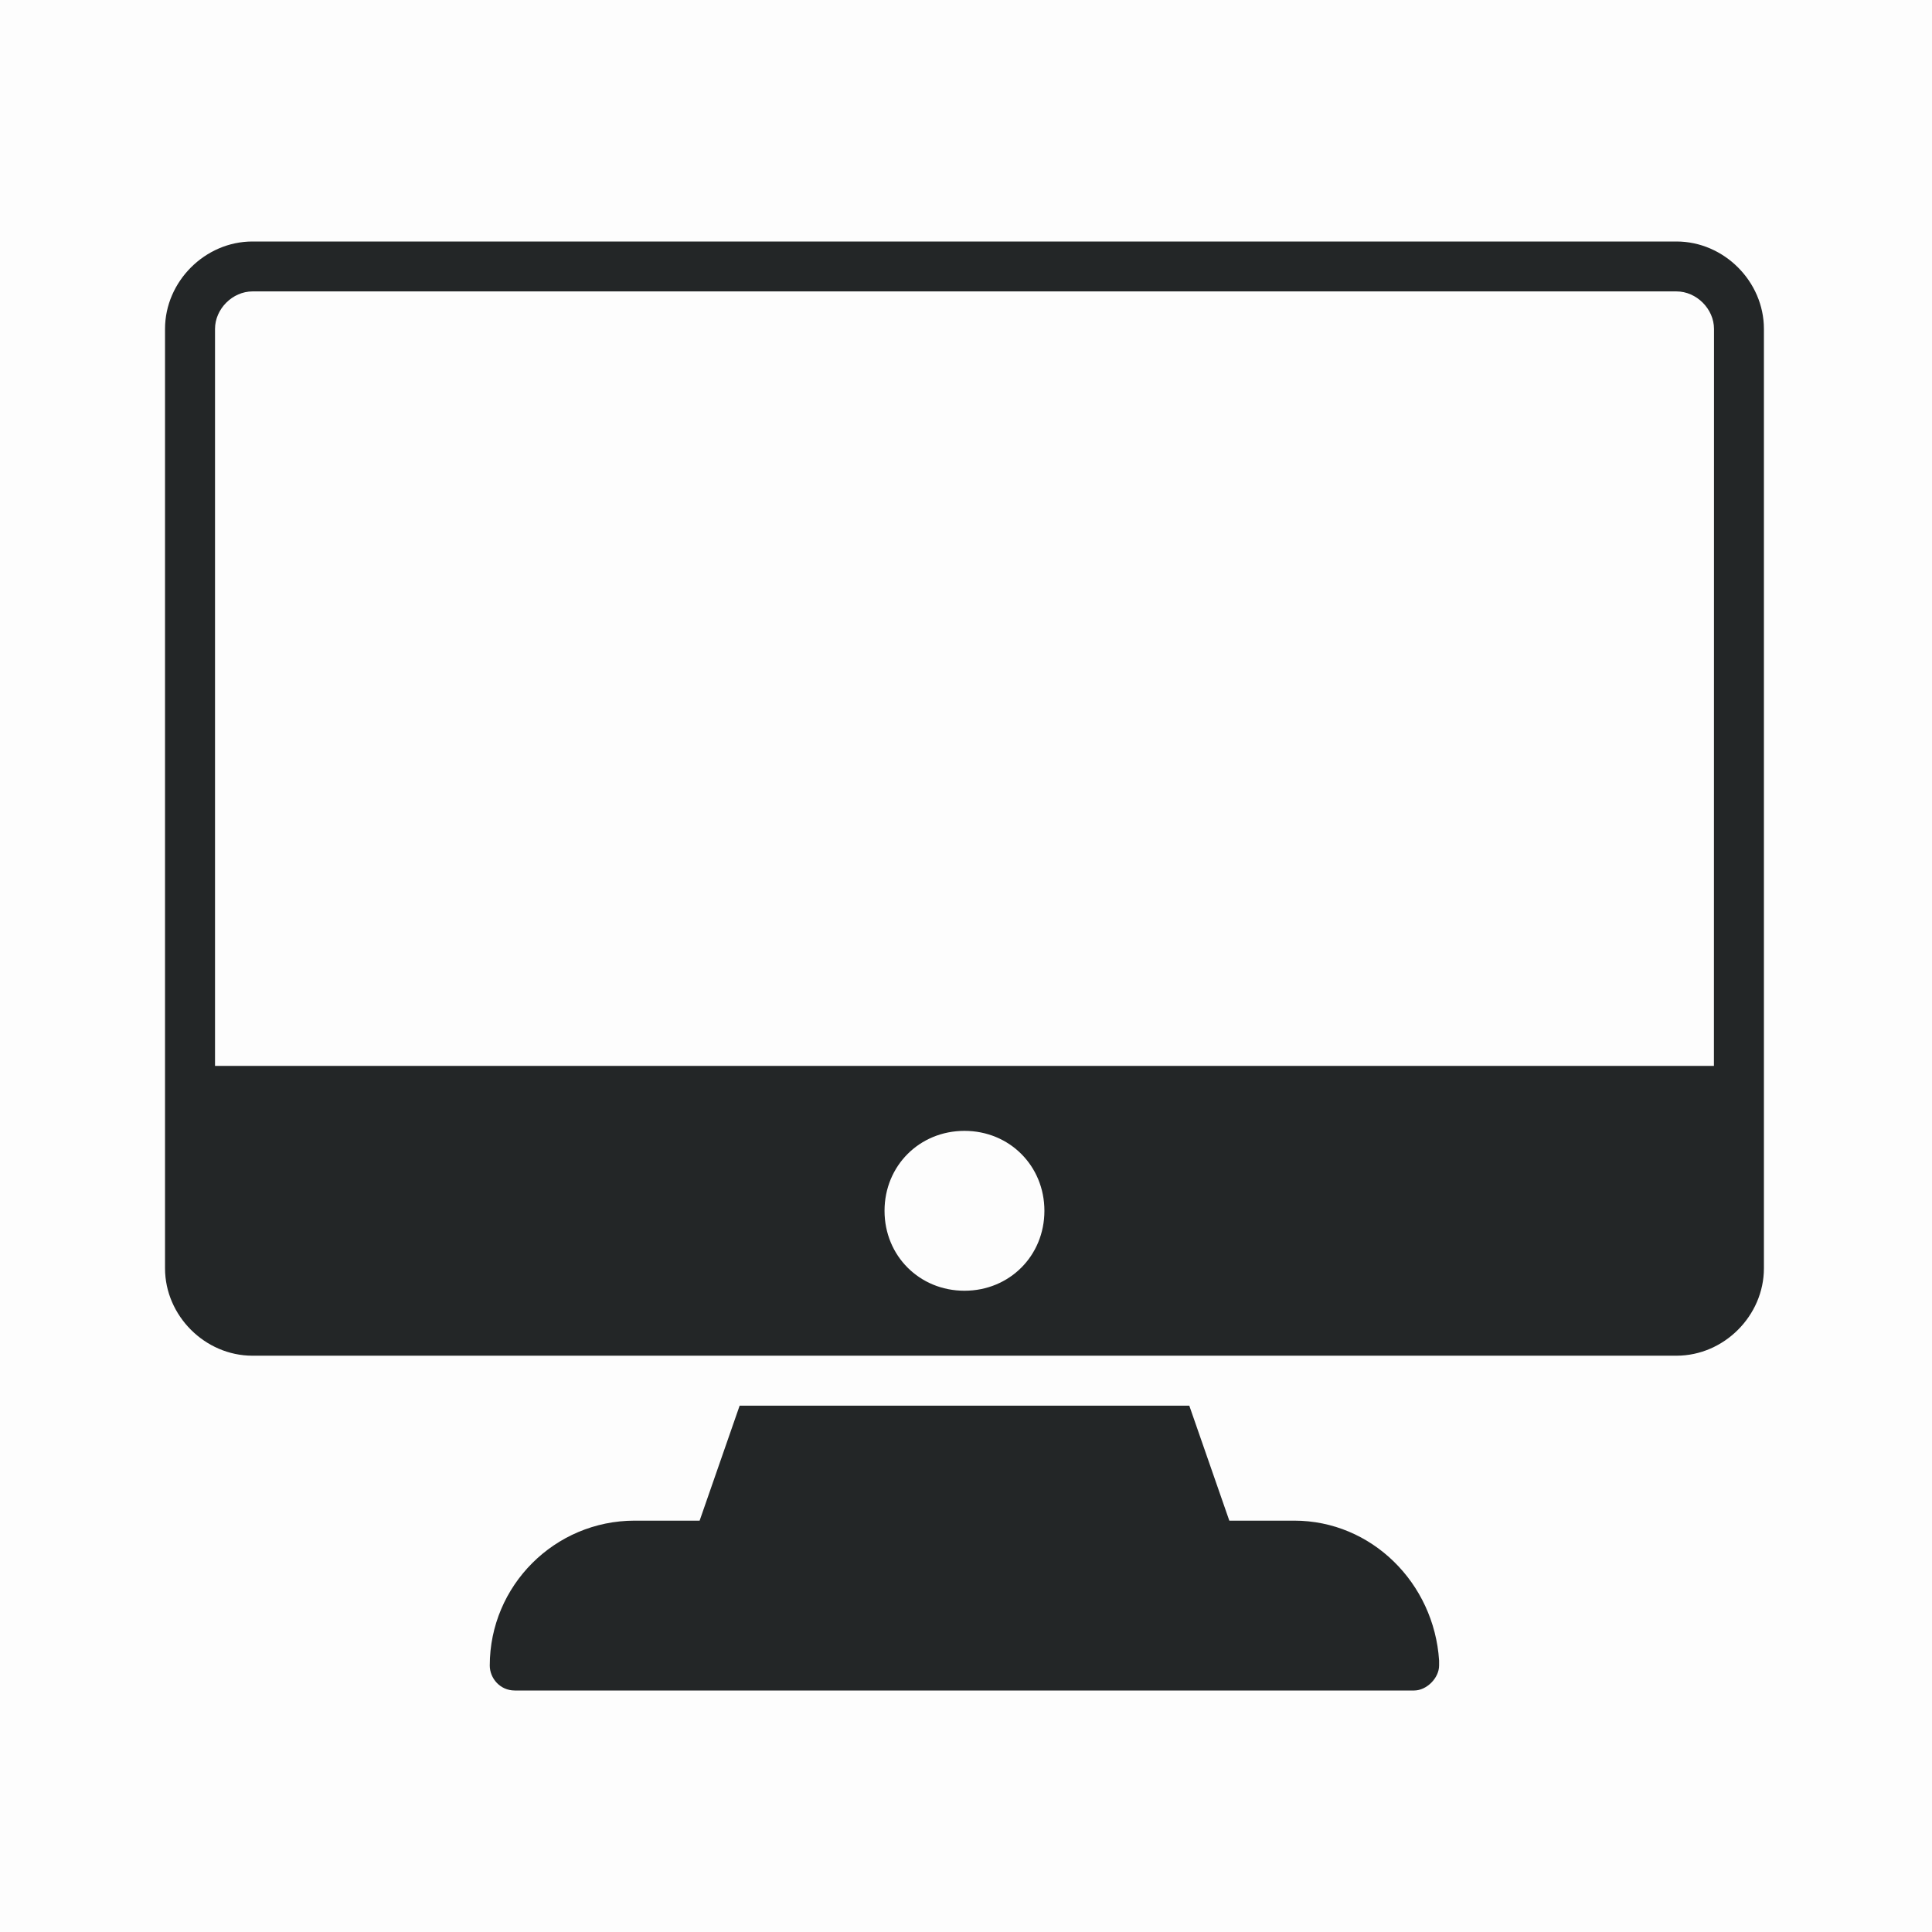
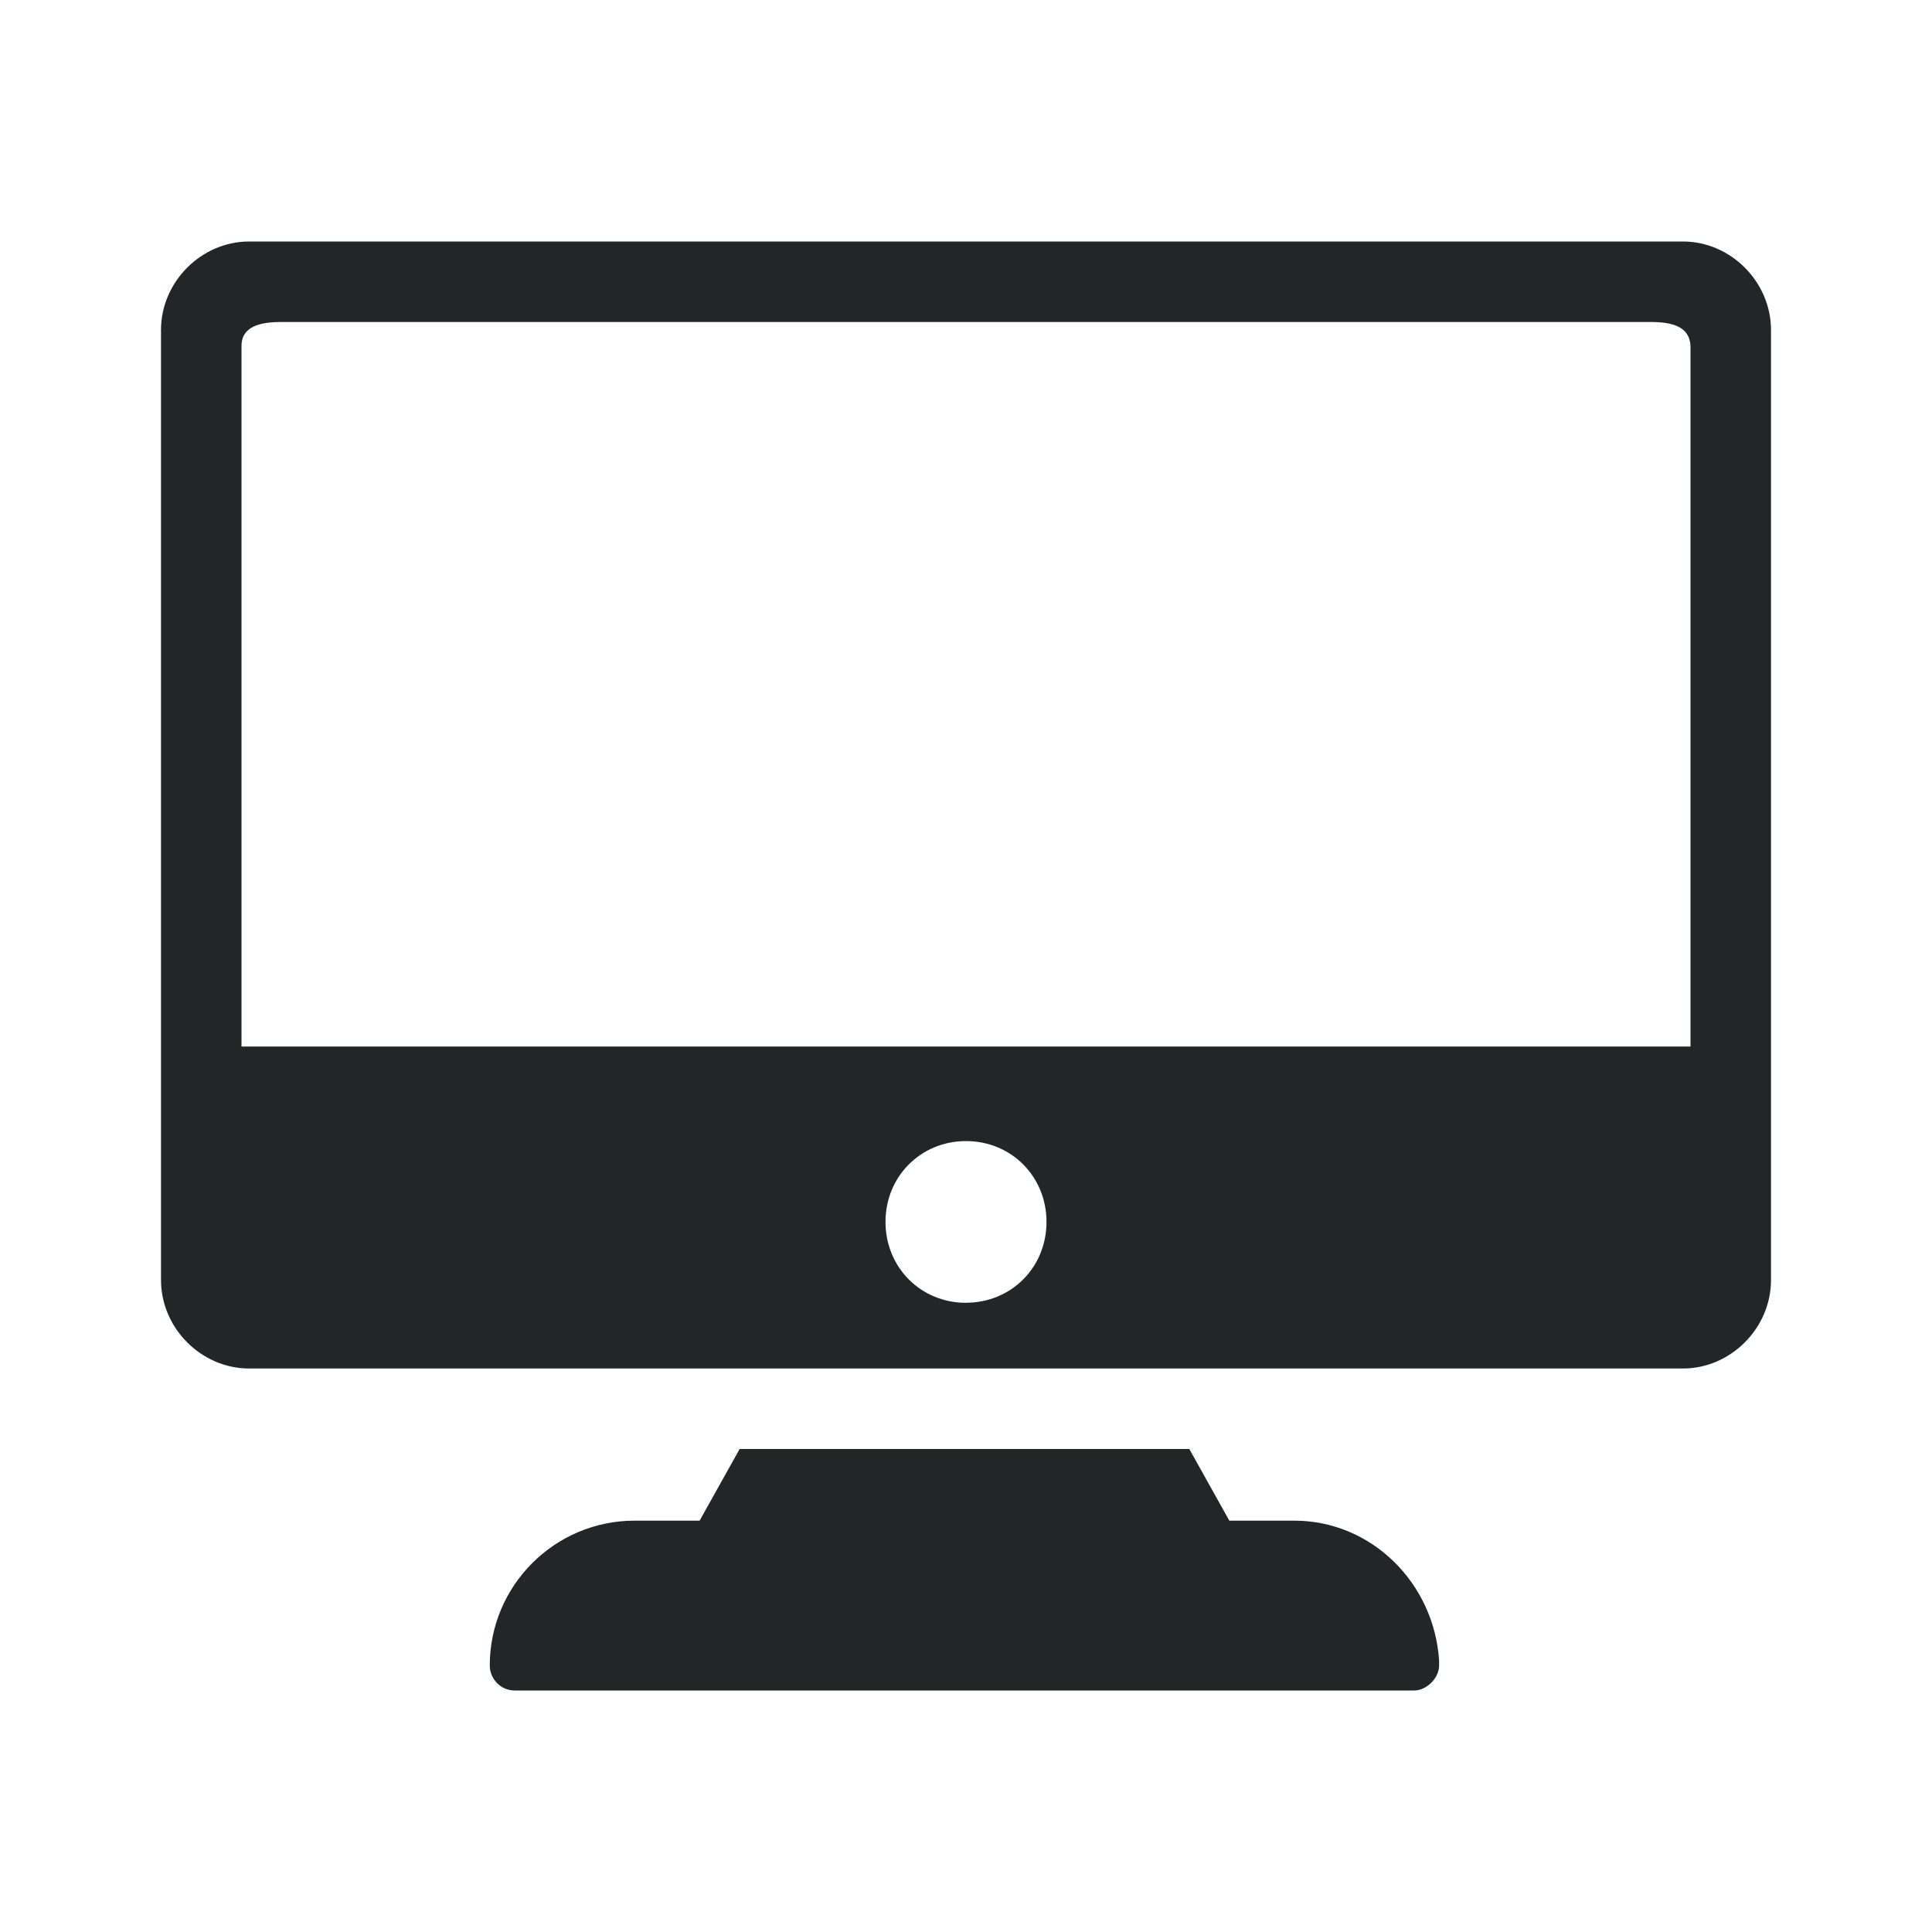
<svg xmlns="http://www.w3.org/2000/svg" xmlns:xlink="http://www.w3.org/1999/xlink" id="svg3294" height="24" width="24" version="1.0">
-   <g id="preferences-desktop-display-randr" style="fill:#232627;fill-opacity:1">
-     <rect y="0" x="0" height="24" width="24" id="rect2991" style="opacity:0.01;fill:#232627;fill-opacity:1;stroke:none" />
-     <path d="M 16.078,18.89 H 15.271 L 14.774,17.462 H 9.188 L 8.691,18.89 H 7.884 c -0.993,0 -1.8,0.807 -1.8,1.8 C 6.084,20.845 6.209,21 6.395,21 H 17.567 c 0,0 0,0 0,0 0.155,0 0.31,-0.155 0.31,-0.31 0,-0.031 0,-0.062 0,-0.062 -0.062,-0.962 -0.838,-1.738 -1.8,-1.738 z" id="path2" style="fill:#232627;fill-opacity:1;stroke-width:0.31" />
-     <path d="M 20.826,3 H 3.136 C 2.547,3 2.05,3.497 2.05,4.086 V 15.755 c 0,0.59 0.497,1.086 1.086,1.086 H 20.826 c 0.59,0 1.086,-0.497 1.086,-1.086 V 4.086 C 21.912,3.497 21.416,3 20.826,3 Z m -8.845,13.034 c -0.559,0 -0.993,-0.434 -0.993,-0.993 0,-0.559 0.434,-0.993 0.993,-0.993 0.559,0 0.993,0.434 0.993,0.993 0,0.559 -0.434,0.993 -0.993,0.993 z m 9.31,-2.793 H 2.671 V 4.086 c 0,-0.248 0.217,-0.466 0.466,-0.466 H 20.826 c 0.248,0 0.466,0.217 0.466,0.466 z" id="path6" style="fill:#232627;fill-opacity:1;stroke-width:0.31" />
+   <g id="preferences-desktop-display-randr" style="fill:#d6dbf1;fill-opacity:1">
+     <rect y="0" x="0" height="24" width="24" id="rect2991" style="opacity:0.01;fill:#d6dbf1;fill-opacity:1;stroke:none" />
+     <path d="M 16.078,18.89 H 15.271 L 14.774,18 H 9.188 L 8.691,18.89 H 7.884 c -0.993,0 -1.8,0.807 -1.8,1.8 C 6.084,20.845 6.209,21 6.395,21 H 17.567 v 0 c 0.155,0 0.31,-0.155 0.31,-0.31 v -0.062 c -0.062,-0.962 -0.838,-1.738 -1.8,-1.738 z" id="path2" style="fill:#232627;fill-opacity:1;stroke-width:0.31" />
+     <path d="M 20.906,3 H 3.094 C 2.5,3 2,3.502 2,4.099 V 15.901 C 2,16.498 2.5,17 3.094,17 H 20.906 C 21.5,17 22,16.498 22,15.901 V 4.099 C 22,3.502 21.5,3 20.906,3 Z M 12,16.184 C 11.438,16.184 11,15.744 11,15.179 c 0,-0.565 0.438,-1.004 1,-1.004 0.562,0 1,0.439 1,1.004 0,0.565 -0.438,1.004 -1,1.004 z M 21,13 H 3 V 4.299 C 3,4.048 3.244,4 3.494,4 h 17.012 c 0.25,0 0.484,0.048 0.494,0.299 z" id="path6" style="fill:#232627;fill-opacity:1;stroke-width:0.313" />
  </g>
  <defs id="defs8">
    <linearGradient id="linearGradient4087">
      <stop style="stop-color:#e9dbd2;stop-opacity:1;" offset="0" id="stop4089" />
      <stop style="stop-color:#e9dbd2;stop-opacity:0;" offset="1" id="stop4091" />
    </linearGradient>
    <linearGradient id="linearGradient4445">
      <stop id="stop4447" offset="0" style="stop-color:#000000;stop-opacity:0;" />
      <stop style="stop-color:#000000;stop-opacity:0;" offset="0.5" id="stop4453" />
      <stop id="stop4449" offset="1" style="stop-color:#000000;stop-opacity:0.275;" />
    </linearGradient>
    <linearGradient id="linearGradient4364">
      <stop style="stop-color:#ffffff;stop-opacity:1;" offset="0" id="stop4366" />
      <stop id="stop4368" offset="0.475" style="stop-color:#ffffff;stop-opacity:0.784;" />
      <stop style="stop-color:#ffffff;stop-opacity:0.392;" offset="0.849" id="stop4370" />
      <stop style="stop-color:#ffffff;stop-opacity:1;" offset="1" id="stop4372" />
    </linearGradient>
    <linearGradient id="linearGradient3141">
      <stop style="stop-color:#ffffff;stop-opacity:1;" offset="0" id="stop3143" />
      <stop id="stop3145" offset="0.475" style="stop-color:#ffffff;stop-opacity:0.784;" />
      <stop style="stop-color:#ffffff;stop-opacity:0.392;" offset="0.849" id="stop3147" />
      <stop style="stop-color:#ffffff;stop-opacity:1;" offset="1" id="stop3149" />
    </linearGradient>
    <linearGradient id="linearGradient3140">
      <stop id="stop3142" style="stop-color:#ffffff;stop-opacity:1" offset="0" />
      <stop id="stop3144" style="stop-color:#ffffff;stop-opacity:0" offset="1" />
    </linearGradient>
    <linearGradient xlink:href="#linearGradient3140" id="linearGradient2949" gradientUnits="userSpaceOnUse" x1="14.01" y1="6" x2="14.01" y2="10" />
    <linearGradient id="linearGradient3156">
      <stop id="stop3158" style="stop-color:#ffffff;stop-opacity:1" offset="0" />
      <stop id="stop3160" style="stop-color:#ffffff;stop-opacity:0" offset="1" />
    </linearGradient>
    <radialGradient xlink:href="#linearGradient4445" id="radialGradient3982" gradientUnits="userSpaceOnUse" gradientTransform="matrix(0.7083333,0,0,0.7318623,56,0.383403)" cx="11.55" cy="13.652" fx="11.55" fy="13.652" r="8.722" />
  </defs>
-   <g id="preferences-desktop-text-to-speech" transform="translate(-52)" style="fill:#232627;fill-opacity:1">
-     <rect y="0" x="78" height="24" width="24" id="rect2991-5-7-0" style="opacity:0.01;fill:#232627;fill-opacity:1;stroke:none" />
-     <g transform="translate(-9,1)" id="g3094" style="fill:#232627;fill-opacity:1">
-       <path d="m 99,2 c -4.971,0 -9,4.029 -9,9 0,4.971 4.029,9 9,9 4.971,0 9,-4.029 9,-9 0,-4.971 -4.029,-9 -9,-9 z m 0,2.186 c 1.261,0 2.284,1.022 2.284,2.284 0,1.261 -1.022,2.284 -2.284,2.284 -1.261,0 -2.284,-1.022 -2.284,-2.284 C 96.716,5.209 97.739,4.186 99,4.186 Z m -5.397,4.635 c 3.608,-0.052 7.215,-0.017 10.822,0.013 0,0 0.485,-0.009 0.485,0.477 v 0.235 c 0,0.259 -0.266,0.326 -0.266,0.326 l -3.358,0.65 v 2.375 l 1.524,4.395 c 0.154,0.254 -0.178,0.326 -0.178,0.326 l -0.592,0.006 c -0.285,0 -0.392,-0.24 -0.392,-0.24 l -2.331,-4.041 c -0.25,-0.567 -0.266,-0.495 -0.502,8.66e-4 l -2.44,4.034 c -0.082,0.245 -0.4,0.25 -0.4,0.25 l -0.642,-0.01 c 0,0 -0.235,-0.007 -0.181,-0.235 l 1.561,-4.487 V 10.522 L 93.46,9.898 C 93.198,9.809 93.09,9.566 93.09,9.566 v -0.245 c 0,0 -0.011,-0.499 0.513,-0.499 z" style="fill:#232627;fill-opacity:1" id="path3850" />
+   <g id="preferences-desktop-text-to-speech" transform="translate(-52)" style="fill:#d6dbf1;fill-opacity:1">
+     <rect y="0" x="78" height="24" width="24" id="rect2991-5-7-0" style="opacity:0.01;fill:#d6dbf1;fill-opacity:1;stroke:none" />
+     <g transform="translate(-9,1)" id="g3094" style="fill:#d6dbf1;fill-opacity:1">
+       <path d="m 99,2 c -4.971,0 -9,4.029 -9,9 0,4.971 4.029,9 9,9 4.971,0 9,-4.029 9,-9 0,-4.971 -4.029,-9 -9,-9 z m 0,2.186 c 1.261,0 2.284,1.022 2.284,2.284 0,1.261 -1.022,2.284 -2.284,2.284 -1.261,0 -2.284,-1.022 -2.284,-2.284 C 96.716,5.209 97.739,4.186 99,4.186 Z m -5.397,4.635 c 3.608,-0.052 7.215,-0.017 10.822,0.013 0,0 0.485,-0.009 0.485,0.477 v 0.235 c 0,0.259 -0.266,0.326 -0.266,0.326 l -3.358,0.65 v 2.375 l 1.524,4.395 c 0.154,0.254 -0.178,0.326 -0.178,0.326 l -0.592,0.006 c -0.285,0 -0.392,-0.24 -0.392,-0.24 l -2.331,-4.041 c -0.25,-0.567 -0.266,-0.495 -0.502,8.66e-4 l -2.44,4.034 c -0.082,0.245 -0.4,0.25 -0.4,0.25 l -0.642,-0.01 c 0,0 -0.235,-0.007 -0.181,-0.235 l 1.561,-4.487 V 10.522 L 93.46,9.898 C 93.198,9.809 93.09,9.566 93.09,9.566 v -0.245 c 0,0 -0.011,-0.499 0.513,-0.499 z" style="fill:#d6dbf1;fill-opacity:1" id="path3850" />
    </g>
  </g>
-   <g id="preferences-system-bluetooth" transform="translate(-266)" style="fill:#232627;fill-opacity:1">
-     <rect y="0" x="188" height="24" width="24" id="rect2991-5-3-73" style="opacity:0.01;fill:#232627;fill-opacity:1;stroke:none" />
-     <g id="g7169" style="fill:#232627;fill-opacity:1">
-       <path id="rect4310" style="opacity:1;fill:#232627;fill-opacity:1;fill-rule:evenodd;stroke:none;stroke-width:1.467;stroke-miterlimit:4;stroke-dasharray:none;stroke-opacity:1" d="m 204.709,14.896 c 0.184,0.142 0.291,0.358 0.291,0.585 0,0.228 -0.107,0.443 -0.291,0.585 l -4.865,3.769 c -0.14,0.109 -0.312,0.165 -0.485,0.165 -0.114,0 -0.229,-0.024 -0.336,-0.074 -0.269,-0.125 -0.44,-0.388 -0.44,-0.676 v -5.383 l -2.321,1.813 c -0.144,0.112 -0.316,0.167 -0.487,0.167 -0.226,0 -0.45,-0.095 -0.604,-0.278 -0.269,-0.322 -0.218,-0.794 0.116,-1.054 l 3.217,-2.514 -3.217,-2.514 c -0.333,-0.26 -0.385,-0.732 -0.116,-1.054 0.269,-0.322 0.758,-0.372 1.091,-0.112 l 2.321,1.813 V 4.75 c 0,-0.288 0.171,-0.551 0.44,-0.676 0.269,-0.125 0.588,-0.089 0.821,0.091 l 4.865,3.769 C 204.893,8.077 205,8.292 205,8.519 c 0,0.227 -0.107,0.443 -0.291,0.585 L 200.972,12 Z m -4.574,2.792 2.849,-2.207 -2.849,-2.207 z m 0,-6.962 2.849,-2.207 -2.849,-2.207 z" />
+   <g id="preferences-system-bluetooth" transform="translate(-266)" style="fill:#d6dbf1;fill-opacity:1">
+     <rect y="0" x="188" height="24" width="24" id="rect2991-5-3-73" style="opacity:0.01;fill:#d6dbf1;fill-opacity:1;stroke:none" />
+     <g id="g7169" style="fill:#d6dbf1;fill-opacity:1">
+       <path id="rect4310" style="opacity:1;fill:#d6dbf1;fill-opacity:1;fill-rule:evenodd;stroke:none;stroke-width:1.467;stroke-miterlimit:4;stroke-dasharray:none;stroke-opacity:1" d="m 204.709,14.896 c 0.184,0.142 0.291,0.358 0.291,0.585 0,0.228 -0.107,0.443 -0.291,0.585 l -4.865,3.769 c -0.14,0.109 -0.312,0.165 -0.485,0.165 -0.114,0 -0.229,-0.024 -0.336,-0.074 -0.269,-0.125 -0.44,-0.388 -0.44,-0.676 v -5.383 l -2.321,1.813 c -0.144,0.112 -0.316,0.167 -0.487,0.167 -0.226,0 -0.45,-0.095 -0.604,-0.278 -0.269,-0.322 -0.218,-0.794 0.116,-1.054 l 3.217,-2.514 -3.217,-2.514 c -0.333,-0.26 -0.385,-0.732 -0.116,-1.054 0.269,-0.322 0.758,-0.372 1.091,-0.112 l 2.321,1.813 V 4.75 c 0,-0.288 0.171,-0.551 0.44,-0.676 0.269,-0.125 0.588,-0.089 0.821,0.091 l 4.865,3.769 C 204.893,8.077 205,8.292 205,8.519 c 0,0.227 -0.107,0.443 -0.291,0.585 L 200.972,12 Z m -4.574,2.792 2.849,-2.207 -2.849,-2.207 z m 0,-6.962 2.849,-2.207 -2.849,-2.207 z" />
    </g>
  </g>
-   <g id="preferences-system-bluetooth-inactive" transform="translate(-78)" style="fill:#232627;fill-opacity:1">
-     <rect y="0" x="26" height="24" width="24" id="rect2991-5-3-73-7" style="opacity:0.01;fill:#232627;fill-opacity:1;stroke:none" />
-     <g style="opacity:0.4;fill:#232627;fill-opacity:1" transform="translate(-162)" id="g7169-3">
-       <path id="rect4310-1" style="opacity:0.5;fill:#232627;fill-opacity:1;fill-rule:evenodd;stroke:none;stroke-width:1.467;stroke-miterlimit:4;stroke-dasharray:none;stroke-opacity:1" d="m 204.709,14.896 c 0.184,0.142 0.291,0.358 0.291,0.585 0,0.228 -0.107,0.443 -0.291,0.585 l -4.865,3.769 c -0.14,0.109 -0.312,0.165 -0.485,0.165 -0.114,0 -0.229,-0.024 -0.336,-0.074 -0.269,-0.125 -0.44,-0.388 -0.44,-0.676 v -5.383 l -2.321,1.813 c -0.144,0.112 -0.316,0.167 -0.487,0.167 -0.226,0 -0.45,-0.095 -0.604,-0.278 -0.269,-0.322 -0.218,-0.794 0.116,-1.054 l 3.217,-2.514 -3.217,-2.514 c -0.333,-0.26 -0.385,-0.732 -0.116,-1.054 0.269,-0.322 0.758,-0.372 1.091,-0.112 l 2.321,1.813 V 4.75 c 0,-0.288 0.171,-0.551 0.44,-0.676 0.269,-0.125 0.588,-0.089 0.821,0.091 l 4.865,3.769 C 204.893,8.077 205,8.292 205,8.519 c 0,0.227 -0.107,0.443 -0.291,0.585 L 200.972,12 Z m -4.574,2.792 2.849,-2.207 -2.849,-2.207 z m 0,-6.962 2.849,-2.207 -2.849,-2.207 z" />
+   <g id="preferences-system-bluetooth-inactive" transform="translate(-78)" style="fill:#d6dbf1;fill-opacity:1">
+     <rect y="0" x="26" height="24" width="24" id="rect2991-5-3-73-7" style="opacity:0.01;fill:#d6dbf1;fill-opacity:1;stroke:none" />
+     <g style="opacity:0.4;fill:#d6dbf1;fill-opacity:1" transform="translate(-162)" id="g7169-3">
+       <path id="rect4310-1" style="opacity:0.5;fill:#d6dbf1;fill-opacity:1;fill-rule:evenodd;stroke:none;stroke-width:1.467;stroke-miterlimit:4;stroke-dasharray:none;stroke-opacity:1" d="m 204.709,14.896 c 0.184,0.142 0.291,0.358 0.291,0.585 0,0.228 -0.107,0.443 -0.291,0.585 l -4.865,3.769 c -0.14,0.109 -0.312,0.165 -0.485,0.165 -0.114,0 -0.229,-0.024 -0.336,-0.074 -0.269,-0.125 -0.44,-0.388 -0.44,-0.676 v -5.383 l -2.321,1.813 c -0.144,0.112 -0.316,0.167 -0.487,0.167 -0.226,0 -0.45,-0.095 -0.604,-0.278 -0.269,-0.322 -0.218,-0.794 0.116,-1.054 l 3.217,-2.514 -3.217,-2.514 c -0.333,-0.26 -0.385,-0.732 -0.116,-1.054 0.269,-0.322 0.758,-0.372 1.091,-0.112 l 2.321,1.813 V 4.75 c 0,-0.288 0.171,-0.551 0.44,-0.676 0.269,-0.125 0.588,-0.089 0.821,0.091 l 4.865,3.769 C 204.893,8.077 205,8.292 205,8.519 c 0,0.227 -0.107,0.443 -0.291,0.585 L 200.972,12 Z m -4.574,2.792 2.849,-2.207 -2.849,-2.207 z m 0,-6.962 2.849,-2.207 -2.849,-2.207 z" />
    </g>
  </g>
-   <g id="preferences-system-bluetooth-activated" transform="translate(-78)" style="fill:#232627;fill-opacity:1">
-     <rect y="0" x="52" height="24" width="24" id="rect2991-5-3-73-70" style="opacity:0.01;fill:#232627;fill-opacity:1;stroke:none" />
-     <g transform="translate(-136)" id="g7169-9" style="fill:#232627;fill-opacity:1">
-       <path id="rect4310-6" style="opacity:1;fill:#232627;fill-opacity:1;fill-rule:evenodd;stroke:none;stroke-width:1.467;stroke-miterlimit:4;stroke-dasharray:none;stroke-opacity:1" d="m 204.709,14.896 c 0.184,0.142 0.291,0.358 0.291,0.585 0,0.228 -0.107,0.443 -0.291,0.585 l -4.865,3.769 c -0.14,0.109 -0.312,0.165 -0.485,0.165 -0.114,0 -0.229,-0.024 -0.336,-0.074 -0.269,-0.125 -0.44,-0.388 -0.44,-0.676 v -5.383 l -2.321,1.813 c -0.144,0.112 -0.316,0.167 -0.487,0.167 -0.226,0 -0.45,-0.095 -0.604,-0.278 -0.269,-0.322 -0.218,-0.794 0.116,-1.054 l 3.217,-2.514 -3.217,-2.514 c -0.333,-0.26 -0.385,-0.732 -0.116,-1.054 0.269,-0.322 0.758,-0.372 1.091,-0.112 l 2.321,1.813 V 4.75 c 0,-0.288 0.171,-0.551 0.44,-0.676 0.269,-0.125 0.588,-0.089 0.821,0.091 l 4.865,3.769 C 204.893,8.077 205,8.292 205,8.519 c 0,0.227 -0.107,0.443 -0.291,0.585 L 200.972,12 Z m -4.574,2.792 2.849,-2.207 -2.849,-2.207 z m 0,-6.962 2.849,-2.207 -2.849,-2.207 z" />
+   <g id="preferences-system-bluetooth-activated" transform="translate(-78)" style="fill:#d6dbf1;fill-opacity:1">
+     <rect y="0" x="52" height="24" width="24" id="rect2991-5-3-73-70" style="opacity:0.01;fill:#d6dbf1;fill-opacity:1;stroke:none" />
+     <g transform="translate(-136)" id="g7169-9" style="fill:#d6dbf1;fill-opacity:1">
+       <path id="rect4310-6" style="opacity:1;fill:#d6dbf1;fill-opacity:1;fill-rule:evenodd;stroke:none;stroke-width:1.467;stroke-miterlimit:4;stroke-dasharray:none;stroke-opacity:1" d="m 204.709,14.896 c 0.184,0.142 0.291,0.358 0.291,0.585 0,0.228 -0.107,0.443 -0.291,0.585 l -4.865,3.769 c -0.14,0.109 -0.312,0.165 -0.485,0.165 -0.114,0 -0.229,-0.024 -0.336,-0.074 -0.269,-0.125 -0.44,-0.388 -0.44,-0.676 v -5.383 l -2.321,1.813 c -0.144,0.112 -0.316,0.167 -0.487,0.167 -0.226,0 -0.45,-0.095 -0.604,-0.278 -0.269,-0.322 -0.218,-0.794 0.116,-1.054 l 3.217,-2.514 -3.217,-2.514 c -0.333,-0.26 -0.385,-0.732 -0.116,-1.054 0.269,-0.322 0.758,-0.372 1.091,-0.112 l 2.321,1.813 V 4.75 c 0,-0.288 0.171,-0.551 0.44,-0.676 0.269,-0.125 0.588,-0.089 0.821,0.091 l 4.865,3.769 C 204.893,8.077 205,8.292 205,8.519 c 0,0.227 -0.107,0.443 -0.291,0.585 L 200.972,12 Z m -4.574,2.792 2.849,-2.207 -2.849,-2.207 z m 0,-6.962 2.849,-2.207 -2.849,-2.207 z" />
    </g>
-     <g transform="translate(-13,13)" id="g4314" style="fill:#232627;fill-opacity:1">
-       <path style="fill:#232627;fill-opacity:1" d="m 82,-11 c 0,1 1,1 1,1 h 4 c 0,0 1,0 1,-1 0,-1 -1,-1 -1,-1 h -4 c 0,0 -1,0 -1,1 z" id="path4503" />
-       <path style="fill:#232627;fill-opacity:1" d="m 83,-7 c 0,1 1,1 1,1 h 2 c 0,0 1,0 1,-1 0,-1 -1,-1 -1,-1 h -2 c 0,0 -1,0 -1,1 z" id="path4501" />
-       <rect style="opacity:1;fill:#232627;fill-opacity:1;fill-rule:evenodd;stroke:none;stroke-width:0.614;stroke-miterlimit:4;stroke-dasharray:none;stroke-opacity:1" id="rect4898" width="2" height="2" x="84" y="-4" ry="1" />
+     <g transform="translate(-13,13)" id="g4314" style="fill:#d6dbf1;fill-opacity:1">
+       <path style="fill:#d6dbf1;fill-opacity:1" d="m 82,-11 c 0,1 1,1 1,1 h 4 c 0,0 1,0 1,-1 0,-1 -1,-1 -1,-1 h -4 c 0,0 -1,0 -1,1 z" id="path4503" />
+       <path style="fill:#d6dbf1;fill-opacity:1" d="m 83,-7 c 0,1 1,1 1,1 h 2 c 0,0 1,0 1,-1 0,-1 -1,-1 -1,-1 h -2 c 0,0 -1,0 -1,1 z" id="path4501" />
+       <rect style="opacity:1;fill:#d6dbf1;fill-opacity:1;fill-rule:evenodd;stroke:none;stroke-width:0.614;stroke-miterlimit:4;stroke-dasharray:none;stroke-opacity:1" id="rect4898" width="2" height="2" x="84" y="-4" ry="1" />
    </g>
  </g>
-   <g id="preferences-desktop-notification" transform="translate(-78)" style="fill:#232627;fill-opacity:1">
-     <rect y="-1.7382812e-05" x="130" height="24" width="24" id="rect2991-5-6" style="opacity:0.01;fill:#232627;fill-opacity:1;stroke:none" />
-     <path id="path7016-0-4" d="m 142,2 c -5.52,0 -10,4.48 -10,10 0,5.52 4.48,10 10,10 5.52,0 10,-4.48 10,-10 0,-5.52 -4.48,-10 -10,-10 z" style="color:#000000;fill:#232627;fill-opacity:1;fill-rule:evenodd" />
-     <g transform="translate(-148,-1073.662)" id="g5285-6-2" style="fill:#232627;fill-opacity:1">
-       <path style="fill:#e6e6e6;fill-opacity:1" d="m 288.881,1079.42 h 2.227 v 7.885 h -2.227 z" id="path4645-1-4-5-1" />
-       <path style="fill:#e6e6e6;fill-opacity:1" d="m 289.026,1089.636 c 0.272,-0.249 0.593,-0.373 0.964,-0.373 0.384,0 0.711,0.124 0.983,0.373 0.271,0.248 0.408,0.583 0.408,1.006 0,0.435 -0.137,0.777 -0.408,1.027 -0.272,0.248 -0.599,0.372 -0.983,0.372 -0.371,0 -0.692,-0.124 -0.964,-0.372 -0.271,-0.25 -0.407,-0.591 -0.407,-1.027 0,-0.422 0.136,-0.758 0.407,-1.006 z" id="path7-2-1-76-8" />
+   <g id="preferences-desktop-notification" transform="translate(-78)" style="fill:#d6dbf1;fill-opacity:1">
+     <rect y="-1.7382812e-05" x="130" height="24" width="24" id="rect2991-5-6" style="opacity:0.01;fill:#d6dbf1;fill-opacity:1;stroke:none" />
+     <path id="path7016-0-4" d="m 142,2 c -5.52,0 -10,4.48 -10,10 0,5.52 4.48,10 10,10 5.52,0 10,-4.48 10,-10 0,-5.52 -4.48,-10 -10,-10 z" style="color:#000000;fill:#d6dbf1;fill-opacity:1;fill-rule:evenodd" />
+     <g transform="translate(-148,-1073.662)" id="g5285-6-2" style="fill:#d6dbf1;fill-opacity:1">
+       <path style="fill:#1a1a1a;fill-opacity:1" d="m 288.881,1079.42 h 2.227 v 7.885 h -2.227 z" id="path4645-1-4-5-1" />
+       <path style="fill:#1a1a1a;fill-opacity:1" d="m 289.026,1089.636 c 0.272,-0.249 0.593,-0.373 0.964,-0.373 0.384,0 0.711,0.124 0.983,0.373 0.271,0.248 0.408,0.583 0.408,1.006 0,0.435 -0.137,0.777 -0.408,1.027 -0.272,0.248 -0.599,0.372 -0.983,0.372 -0.371,0 -0.692,-0.124 -0.964,-0.372 -0.271,-0.25 -0.407,-0.591 -0.407,-1.027 0,-0.422 0.136,-0.758 0.407,-1.006 z" id="path7-2-1-76-8" />
    </g>
  </g>
</svg>
